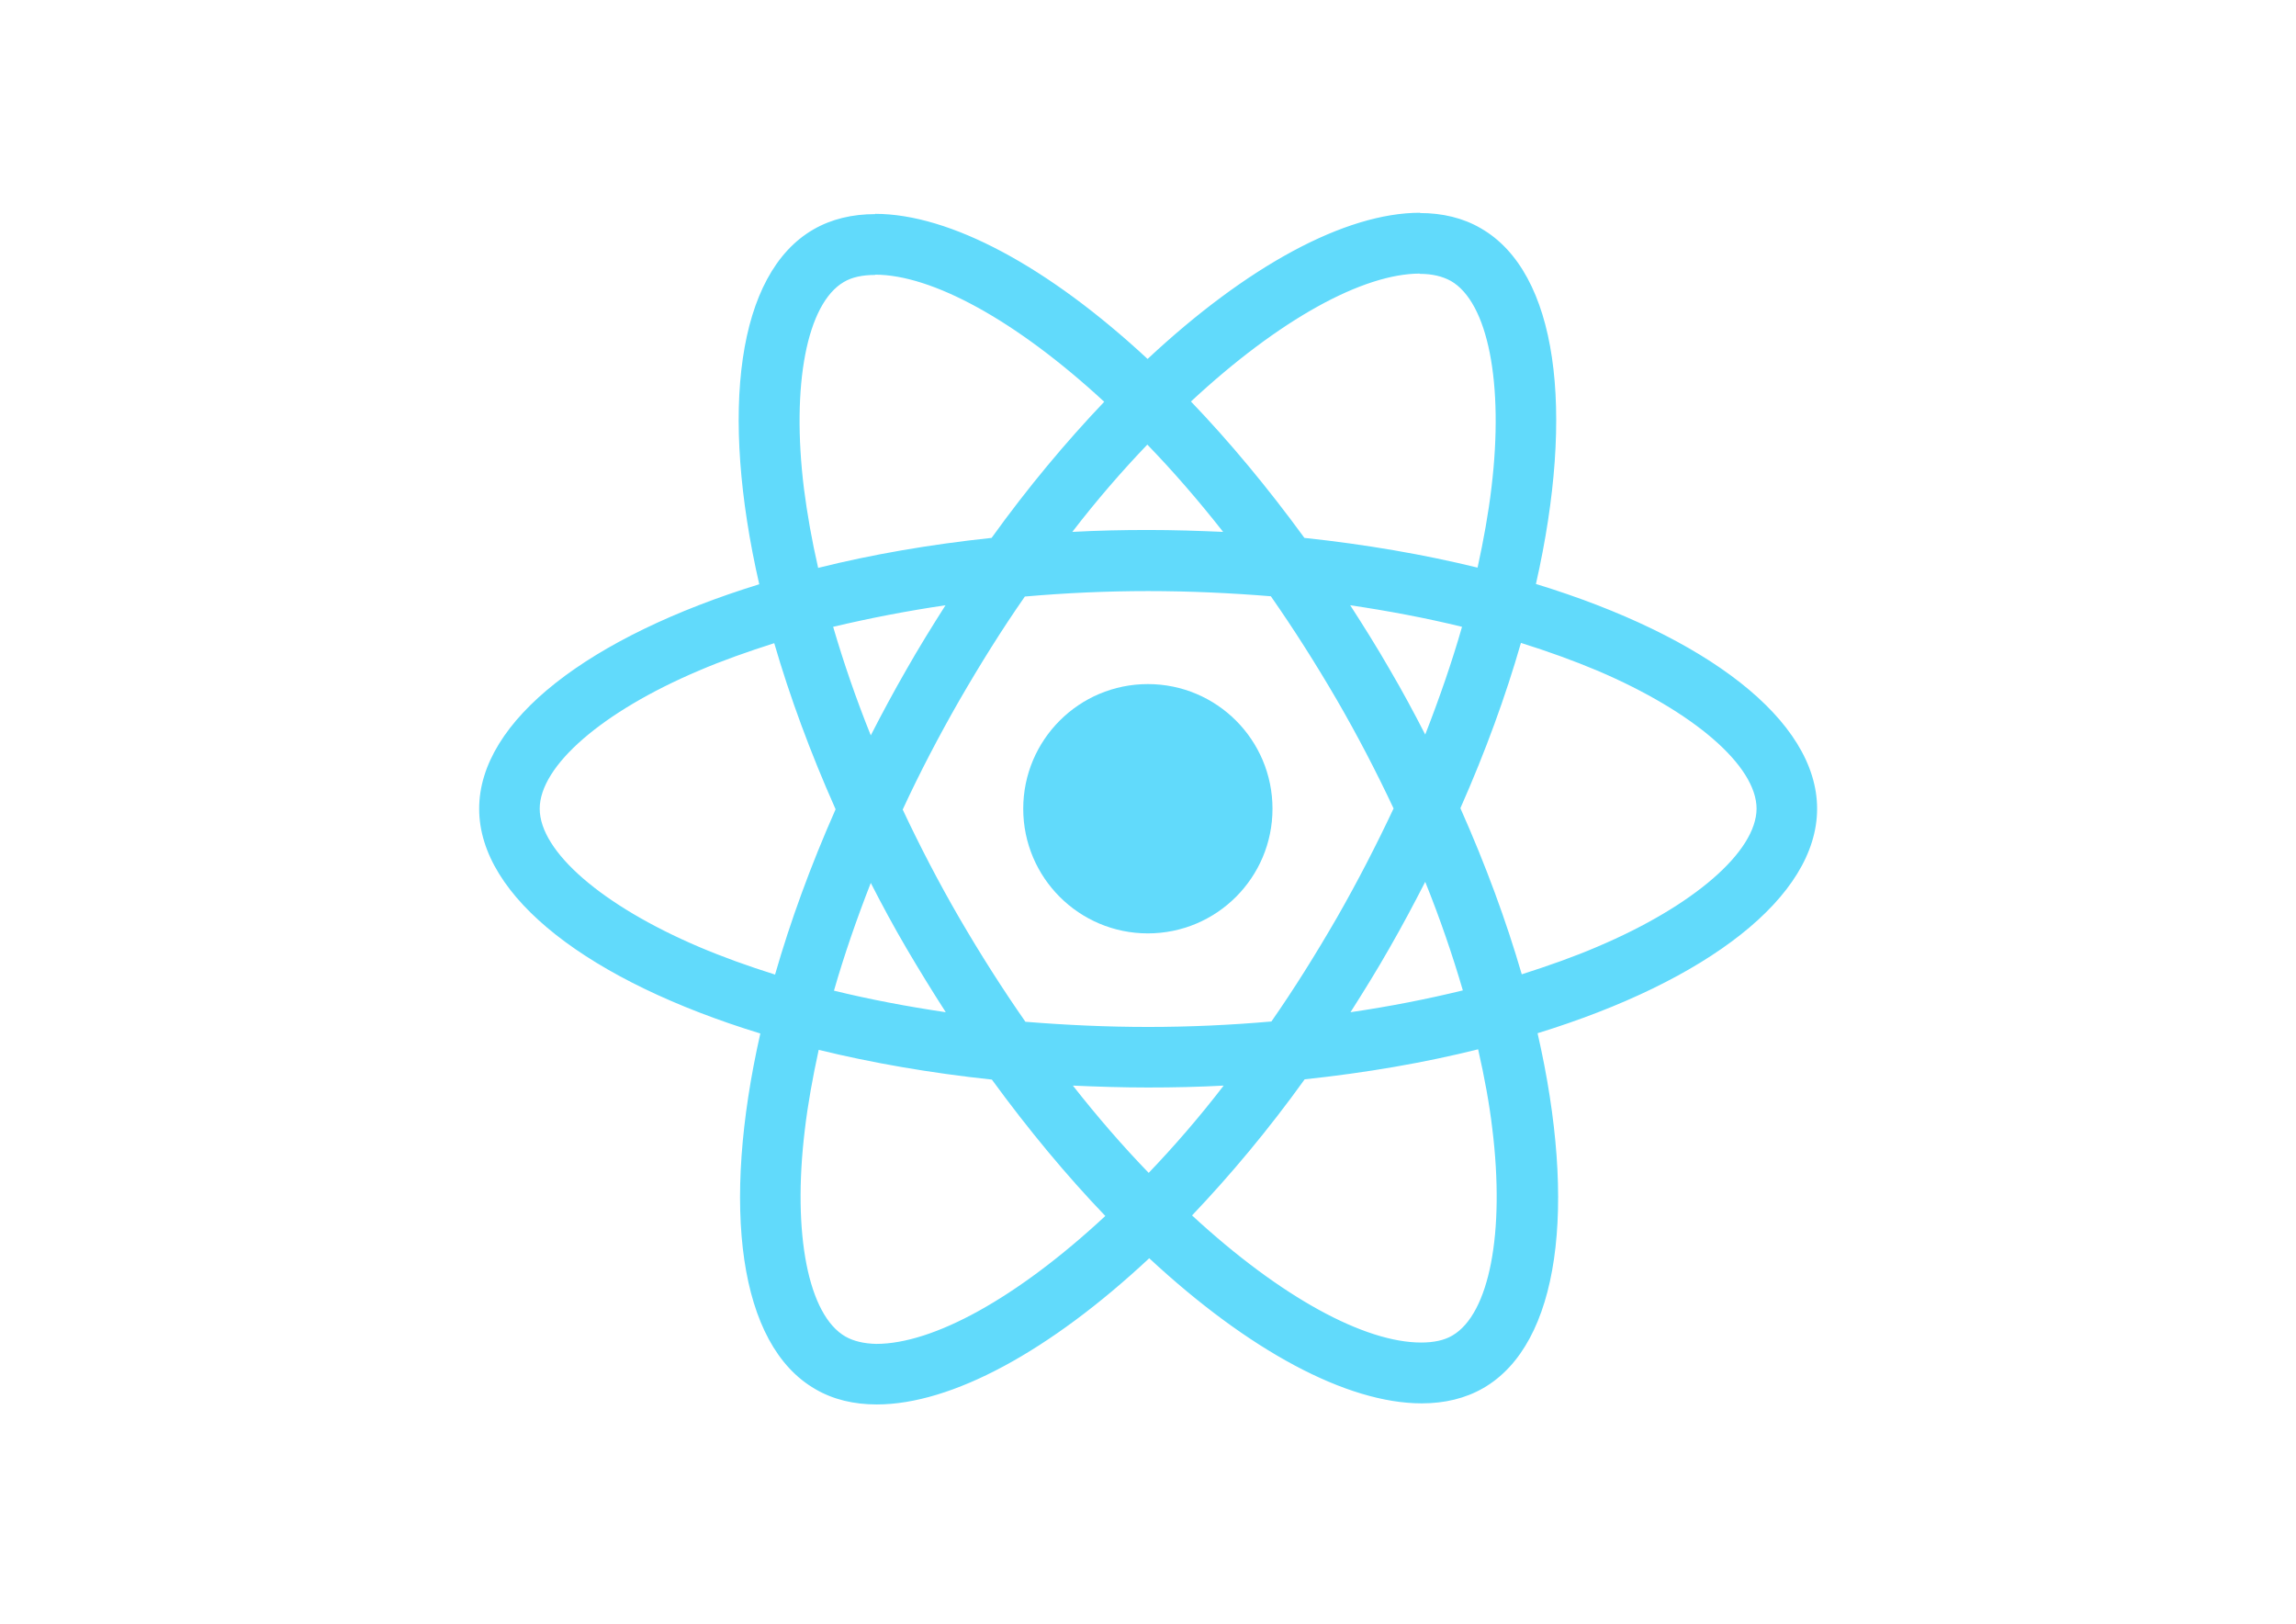
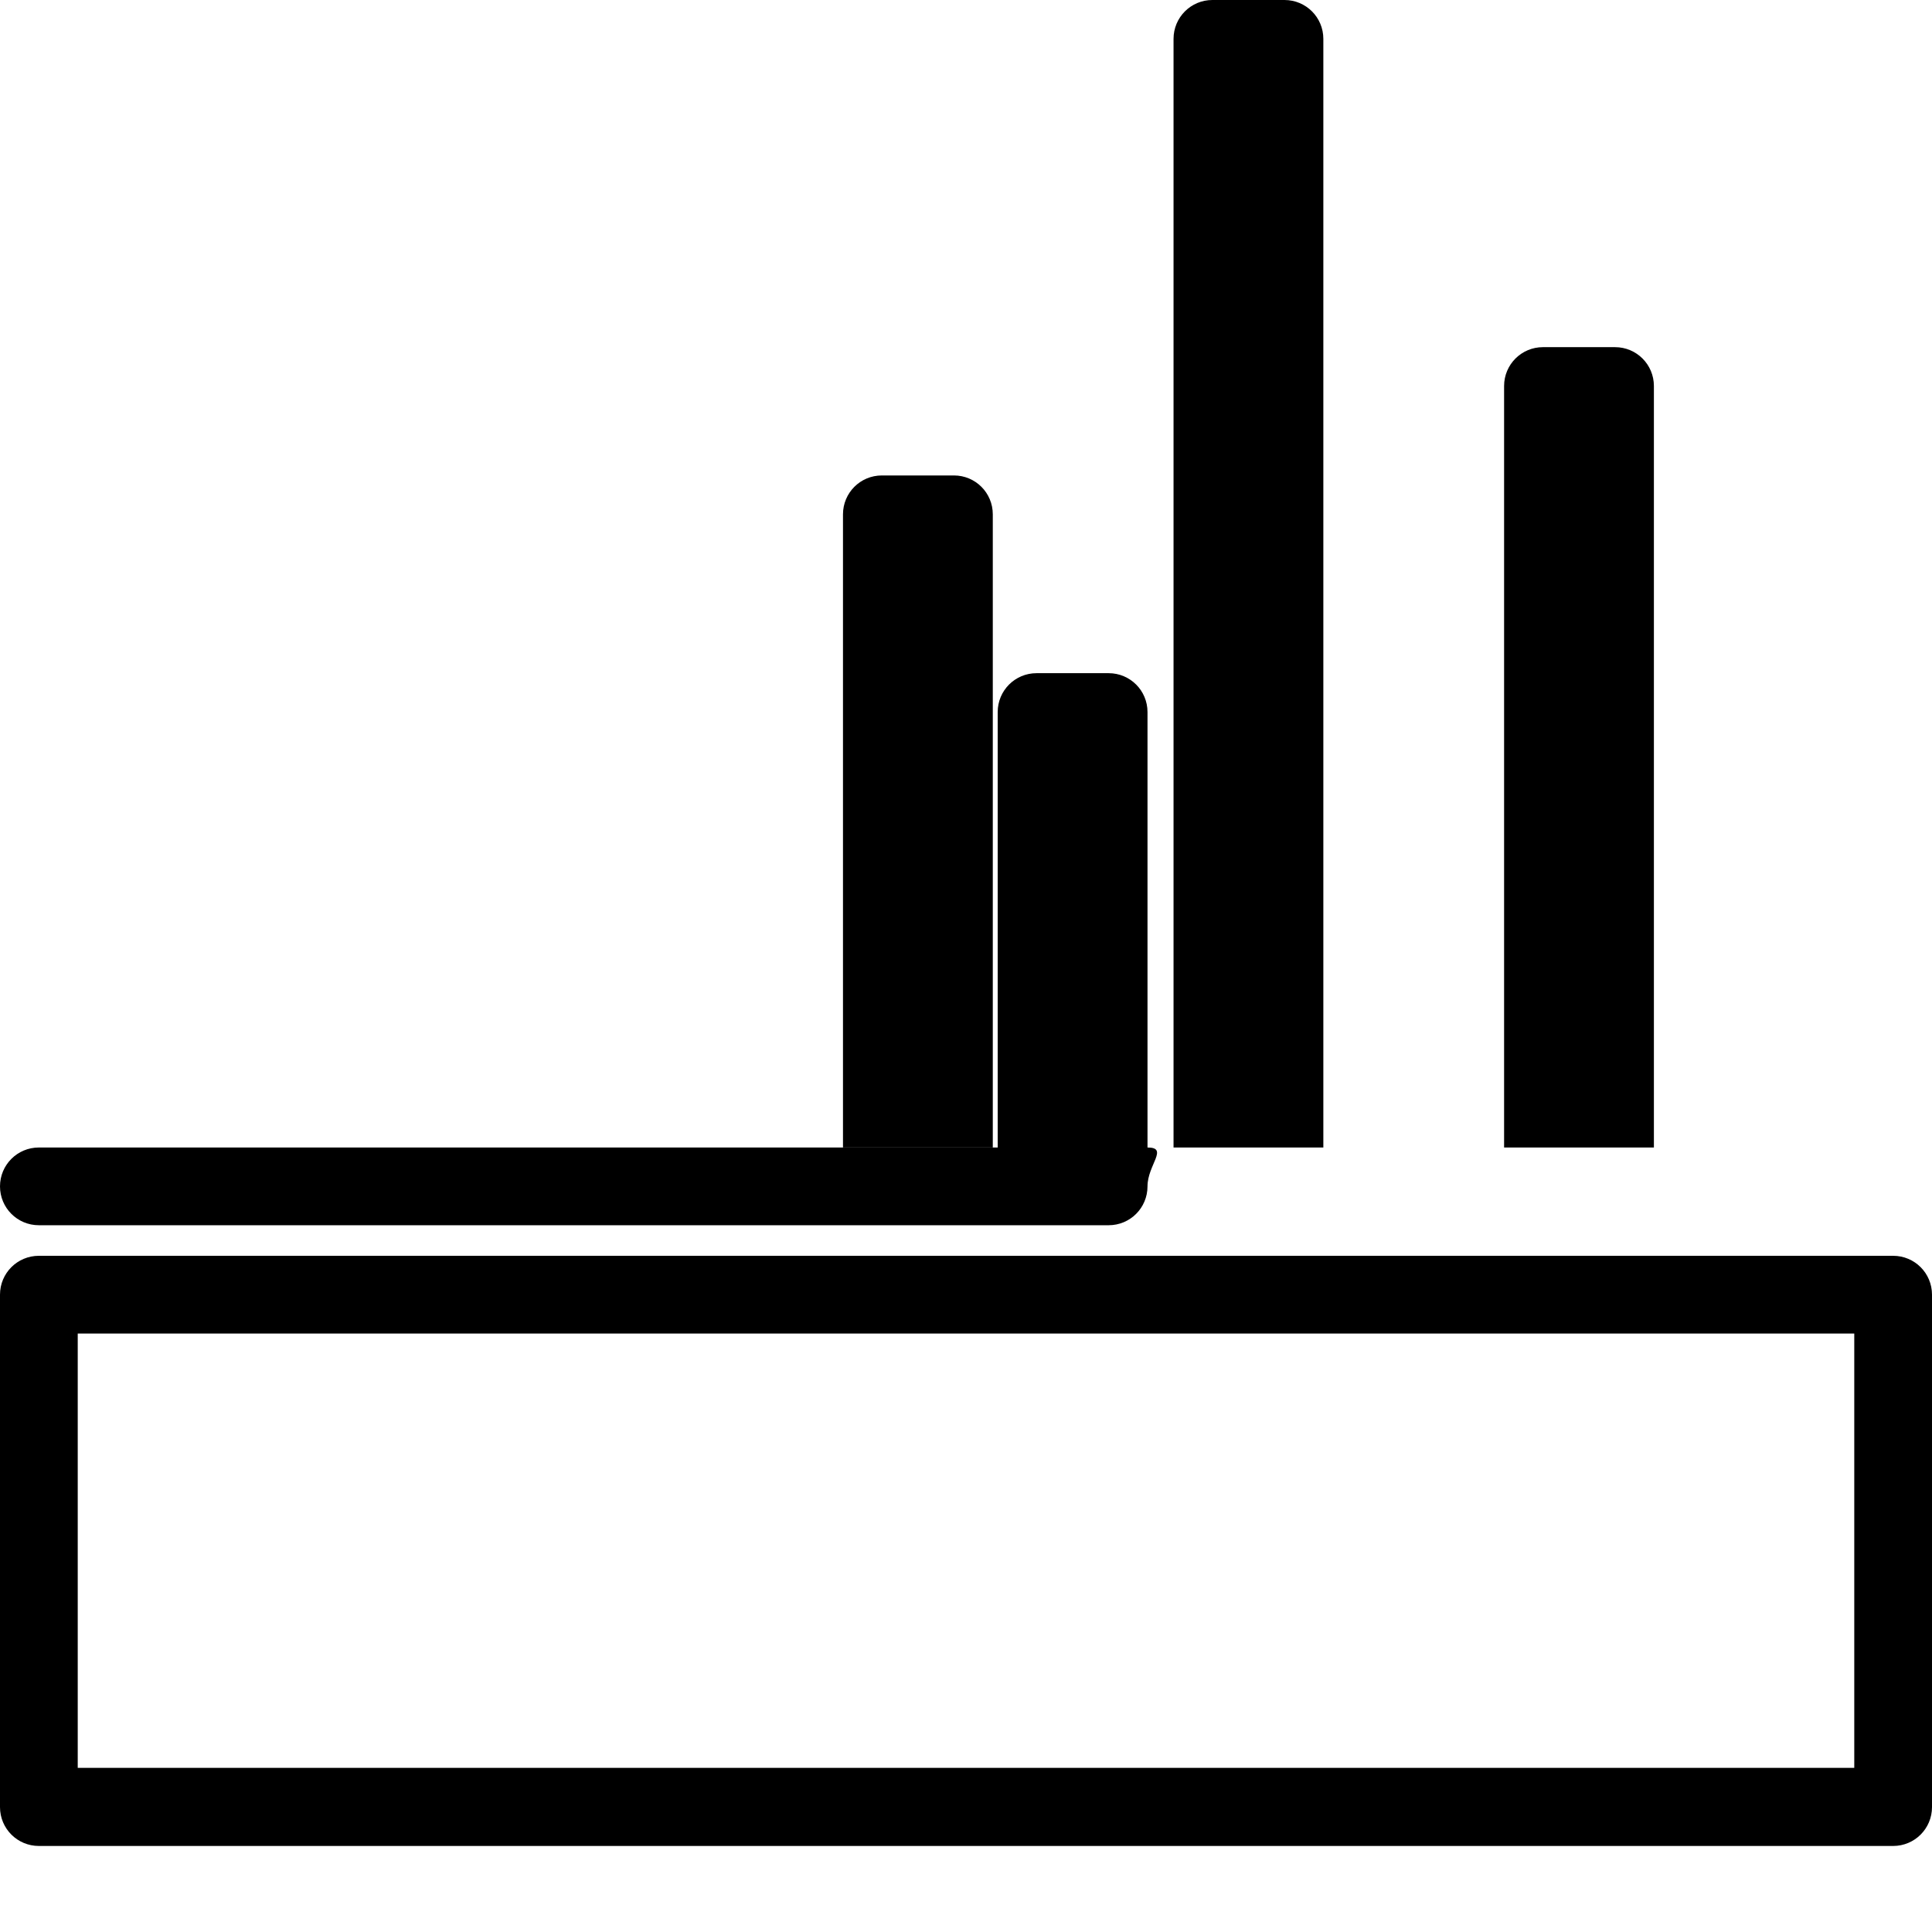
- <svg xmlns="http://www.w3.org/2000/svg" viewBox="0 0 841.9 595.3">
-   <g fill="#61DAFB">
-     <path d="M666.3 296.5c0-32.5-40.7-63.3-103.1-82.4 14.4-63.6 8-114.2-20.2-130.4-6.5-3.8-14.1-5.6-22.4-5.6v22.3c4.6 0 8.3.9 11.4 2.6 13.6 7.8 19.5 37.5 14.9 75.7-1.1 9.4-2.9 19.3-5.1 29.4-19.6-4.8-41-8.5-63.5-10.9-13.5-18.5-27.5-35.3-41.6-50 32.6-30.3 63.2-46.9 84-46.9V78c-27.5 0-63.5 19.6-99.9 53.6-36.4-33.8-72.4-53.2-99.9-53.2v22.3c20.7 0 51.4 16.5 84 46.6-14 14.7-28 31.4-41.3 49.9-22.6 2.4-44 6.1-63.6 11-2.3-10-4-19.7-5.2-29-4.7-38.2 1.1-67.9 14.6-75.8 3-1.8 6.9-2.6 11.5-2.6V78.5c-8.4 0-16 1.8-22.6 5.6-28.1 16.2-34.4 66.7-19.9 130.1-62.2 19.2-102.7 49.9-102.7 82.3 0 32.5 40.7 63.3 103.1 82.4-14.4 63.6-8 114.2 20.2 130.4 6.5 3.8 14.1 5.6 22.5 5.6 27.5 0 63.5-19.6 99.9-53.6 36.4 33.8 72.4 53.2 99.9 53.2 8.4 0 16-1.8 22.6-5.6 28.1-16.2 34.4-66.7 19.9-130.1 62-19.1 102.5-49.9 102.5-82.3zm-130.2-66.7c-3.7 12.9-8.3 26.2-13.5 39.5-4.1-8-8.4-16-13.1-24-4.6-8-9.5-15.8-14.4-23.4 14.2 2.1 27.9 4.7 41 7.9zm-45.8 106.5c-7.8 13.5-15.8 26.3-24.1 38.2-14.9 1.3-30 2-45.2 2-15.1 0-30.2-.7-45-1.9-8.3-11.9-16.4-24.6-24.2-38-7.6-13.1-14.5-26.4-20.8-39.8 6.2-13.4 13.2-26.8 20.7-39.9 7.8-13.5 15.8-26.3 24.1-38.2 14.9-1.3 30-2 45.2-2 15.1 0 30.2.7 45 1.9 8.3 11.9 16.4 24.6 24.2 38 7.6 13.1 14.5 26.4 20.8 39.8-6.3 13.4-13.2 26.8-20.7 39.9zm32.3-13c5.4 13.4 10 26.8 13.8 39.8-13.1 3.2-26.9 5.9-41.2 8 4.9-7.7 9.8-15.6 14.4-23.7 4.6-8 8.9-16.1 13-24.1zM421.2 430c-9.3-9.6-18.6-20.3-27.8-32 9 .4 18.2.7 27.5.7 9.4 0 18.7-.2 27.8-.7-9 11.7-18.3 22.4-27.5 32zm-74.4-58.9c-14.2-2.1-27.9-4.7-41-7.9 3.7-12.9 8.3-26.2 13.5-39.5 4.1 8 8.4 16 13.1 24 4.7 8 9.5 15.8 14.4 23.4zM420.7 163c9.3 9.6 18.6 20.3 27.8 32-9-.4-18.2-.7-27.5-.7-9.4 0-18.7.2-27.8.7 9-11.7 18.3-22.4 27.5-32zm-74 58.9c-4.9 7.7-9.8 15.6-14.4 23.7-4.6 8-8.9 16-13 24-5.4-13.4-10-26.8-13.8-39.8 13.1-3.1 26.9-5.8 41.2-7.9zm-90.5 125.2c-35.4-15.1-58.3-34.9-58.3-50.6 0-15.7 22.9-35.6 58.3-50.6 8.6-3.7 18-7 27.7-10.1 5.7 19.6 13.2 40 22.5 60.9-9.2 20.8-16.6 41.1-22.2 60.6-9.9-3.1-19.3-6.5-28-10.2zM310 490c-13.6-7.8-19.5-37.5-14.9-75.7 1.1-9.4 2.9-19.3 5.1-29.4 19.6 4.8 41 8.5 63.5 10.9 13.5 18.5 27.5 35.3 41.6 50-32.6 30.3-63.2 46.9-84 46.9-4.5-.1-8.3-1-11.3-2.7zm237.2-76.2c4.7 38.2-1.1 67.9-14.6 75.8-3 1.8-6.9 2.6-11.5 2.6-20.7 0-51.4-16.5-84-46.6 14-14.7 28-31.4 41.3-49.9 22.6-2.4 44-6.1 63.6-11 2.3 10.1 4.1 19.8 5.2 29.1zm38.5-66.7c-8.6 3.7-18 7-27.7 10.1-5.7-19.6-13.2-40-22.5-60.9 9.2-20.8 16.6-41.1 22.2-60.6 9.9 3.1 19.3 6.5 28.1 10.2 35.4 15.1 58.3 34.9 58.3 50.6-.1 15.7-23 35.6-58.4 50.6zM320.8 78.4z" />
-     <circle cx="420.9" cy="296.5" r="45.7" />
-     <path d="M520.5 78.1z" />
+ <svg xmlns="http://www.w3.org/2000/svg" version="1.1" id="Layer_1" x="0px" y="0px" viewBox="0 0 512 512" style="enable-background:new 0 0 512 512;" xml:space="preserve">
+   <g>
+     <path d="M501.7,332.8H10.3c-5.7,0-10.3,4.6-10.3,10.3v135.8c0,5.7,4.6,10.3,10.3,10.3h491.4c5.7,0,10.3-4.6,10.3-10.3V343.1   C512,337.4,507.4,332.8,501.7,332.8z M491.4,468.5H20.6V353.4h470.8V468.5z" />
+     <path d="M304.1,304.1V188.7c0-5.7-4.6-10.3-10.3-10.3h-19.1c-5.7,0-10.3,4.6-10.3,10.3v115.4H10.3c-5.7,0-10.3,4.6-10.3,10.3   s4.6,10.3,10.3,10.3h283.5c5.7,0,10.3-4.6,10.3-10.3S309.8,304.1,304.1,304.1z" />
+     <path d="M438.3,304.1V102.3c0-5.7-4.6-10.3-10.3-10.3h-19.1c-5.7,0-10.3,4.6-10.3,10.3v201.8h-47.9V10.3C350.7,4.6,346.1,0,340.4,0   h-19.1c-5.7,0-10.3,4.6-10.3,10.3v293.8h-47.9V136.3c0-5.7-4.6-10.3-10.3-10.3h-19.1c-5.7,0-10.3,4.6-10.3,10.3v167.8h-47.9V   c0-5.7-4.6-10.3-10.3-10.3h-19.1c-5.7,0-10.3,4.6-10.3,10.3v216.9h-47.9V188.7c0-5.7-4.6-10.3-10.3-10.3H46.7   c-5.7,0-10.3,4.6-10.3,10.3v115.4H10.3C4.6,304.1,0,308.7,0,314.4s4.6,10.3,10.3,10.3h491.4c5.7,0,10.3-4.6,10.3-10.3   S507.4,304.1,501.7,304.1H438.3z" />
  </g>
</svg>
